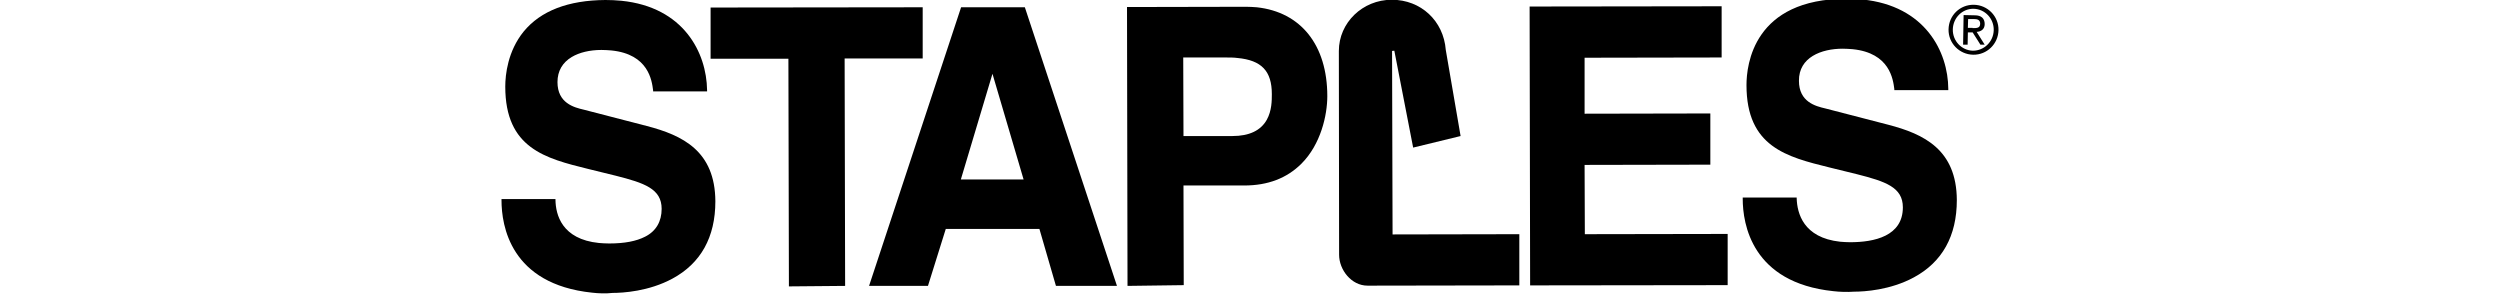
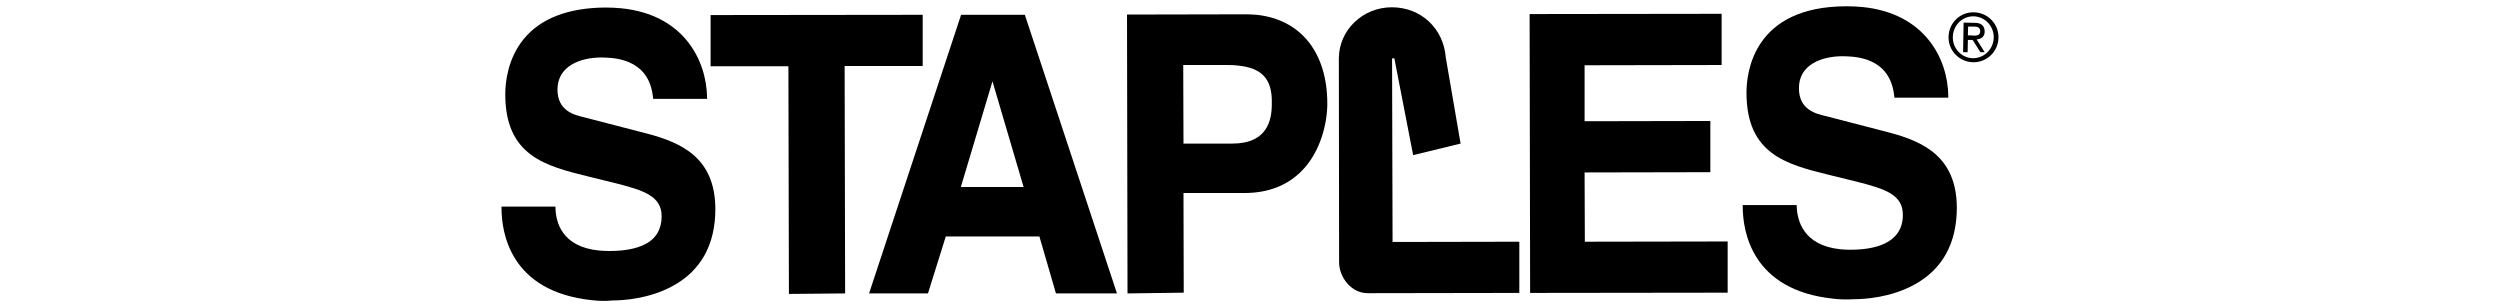
- <svg xmlns="http://www.w3.org/2000/svg" version="1.1" id="Layer_1" x="0px" y="0px" viewBox="-184 1023 996 117" xml:space="preserve">
+ <svg xmlns="http://www.w3.org/2000/svg" version="1.1" id="Layer_1" x="0px" y="0px" viewBox="-184 1020 996 121" xml:space="preserve">
  <g>
    <g>
      <g>
        <path d="M51.9,1139.6L51.9,1139.6c-32.6-3.4-36.1-26.8-36.1-36.8v-0.5h21.5v0.4c0.1,5.8,2.5,15.6,17.3,17.1     c1.3,0.1,2.6,0.2,4.1,0.2c6.1,0,10.8-0.9,14.3-2.7c4.4-2.2,6.6-6.1,6.6-11.1c0-8-6.9-10.3-18.3-13.2l-11-2.7     c-17-4.2-33-8.2-33-32.8c0-4.8,1-14.1,7.3-21.9c6.8-8.3,17.8-12.5,32.6-12.6c2.1,0,4.3,0.1,6.3,0.3c25,2.5,34,20.8,34.2,35.6v0.5     h-0.5h-21v-0.4c-0.5-3.9-1.8-14.4-16.6-15.9c-1.3-0.1-2.6-0.2-4-0.2c-4.6,0-8.8,1-11.8,2.8c-3.7,2.2-5.7,5.6-5.7,10     c0,8.4,6.6,10.1,10.5,11l25.1,6.5c14.2,3.7,27.2,9.9,27.3,30c0,14.3-5.8,24.7-17.1,30.8c-9.4,5.1-19.8,5.7-23.8,5.7     C57.3,1140,54.5,1139.9,51.9,1139.6z" />
      </g>
      <g>
        <path d="M130.3,1137.1v-0.5l-0.2-90.2h-31v-0.5V1026h0.5l84-0.1v20.4h-0.5h-30.6l0.2,90.6L130.3,1137.1z" />
      </g>
      <g>
        <path d="M425.6,1136.7v-0.5l-0.2-110.6h0.5l76-0.1v20.4h-0.5l-54.1,0.1v22.3l50.1-0.1v0.5v19.9h-0.5l-49.6,0.1     l0.1,27.6l56.9-0.1v0.5v19.9h-0.5L425.6,1136.7z" />
      </g>
      <g>
        <path d="M546.4,1139L546.4,1139c-32.5-3.4-36.1-26.8-36.1-36.8v-0.5h21.5v0.4c0.2,5.8,2.6,15.6,17.3,17.2     c1.3,0.1,2.6,0.2,4,0.2c9.6,0,21-2.4,21-13.9c0-8-6.9-10.3-18.3-13.2l-11-2.7c-17-4.2-33-8.2-33-32.8c0-8.1,2.8-34.4,39.9-34.4     c2.1,0,4.4,0.1,6.3,0.3c25,2.5,34.1,20.8,34.2,35.6v0.5h-0.5h-21v-0.4c-0.5-3.9-1.8-14.4-16.6-15.9c-1.3-0.1-2.6-0.2-4-0.2     c-8.4,0-17.5,3.4-17.4,12.8c0,8.4,6.6,10.1,10.5,11l25.1,6.5c14.2,3.7,27.2,9.9,27.3,30c0,14.3-5.8,24.7-17.1,30.8     c-9.4,5.1-19.8,5.7-23.8,5.7C551.9,1139.4,549,1139.3,546.4,1139z" />
      </g>
      <path d="M349.5,1124.5l-0.1-81.2c0-11.2,9.4-20.4,21.1-20.4c11.6,0,20.6,8.4,21.5,20l5.9,34.3l-18.9,4.6l-7.5-38.6    l-0.9,0.1l0.2,73.1l50.5-0.1v20.4l-58.4,0.1c0,0-1.1,0-2.1,0C354.4,1136.8,349.5,1130.5,349.5,1124.5L349.5,1124.5z" />
      <g>
        <path d="M162.2,1137l0.2-0.6l36.5-110.5h0.3h25.1l0.1,0.3l36.6,110.7h-24.3l-0.1-0.3l-6.5-22.4h-37.3l-7.1,22.7     h-0.3H162.2z M211.4,1052.4l-12.6,42.1h25L211.4,1052.4z" />
      </g>
      <g>
        <path d="M265.2,1136.9v-0.5l-0.2-110.6h0.5l46.9-0.1c1.5,0,2.9,0.1,4.3,0.2c17.6,1.9,28.1,15.1,28.1,35.4     c0,7.6-2.6,19.2-10.3,26.9c-5.8,5.8-13.4,8.7-22.8,8.7h-24.2l0.1,39.7L265.2,1136.9z M287.4,1045.8l0.1,31.4H307     c6.7,0,11.3-2.2,13.7-6.5c2-3.6,2-7.7,2-10.2c0-9.2-4.1-13.5-13.7-14.4c-1.5-0.2-3-0.2-4.8-0.2H287.4z" />
      </g>
    </g>
    <g>
      <path d="M602.4,1024.9c5.5,0.1,9.9,4.6,9.8,10.1c-0.1,5.5-4.6,9.9-10.1,9.8s-9.9-4.6-9.8-10.1    C592.4,1029.1,596.9,1024.8,602.4,1024.9z M610.3,1035c0.1-4.6-3.5-8.4-8-8.5c-4.5-0.1-8.2,3.6-8.3,8.2s3.5,8.4,8,8.5    C606.5,1043.2,610.2,1039.6,610.3,1035z M598.3,1029l4.5,0.1c2.5,0,3.9,1.2,3.9,3.5c0,2-1.4,3-3.2,3.1l3.2,5.1H605l-3.1-4.9H600    l-0.1,4.9h-1.8L598.3,1029z M601.9,1034.2c1.7,0,3,0,3-1.8c0-1.6-1.3-1.8-2.4-1.8h-2.4l-0.1,3.5H601.9z" />
    </g>
  </g>
</svg>
